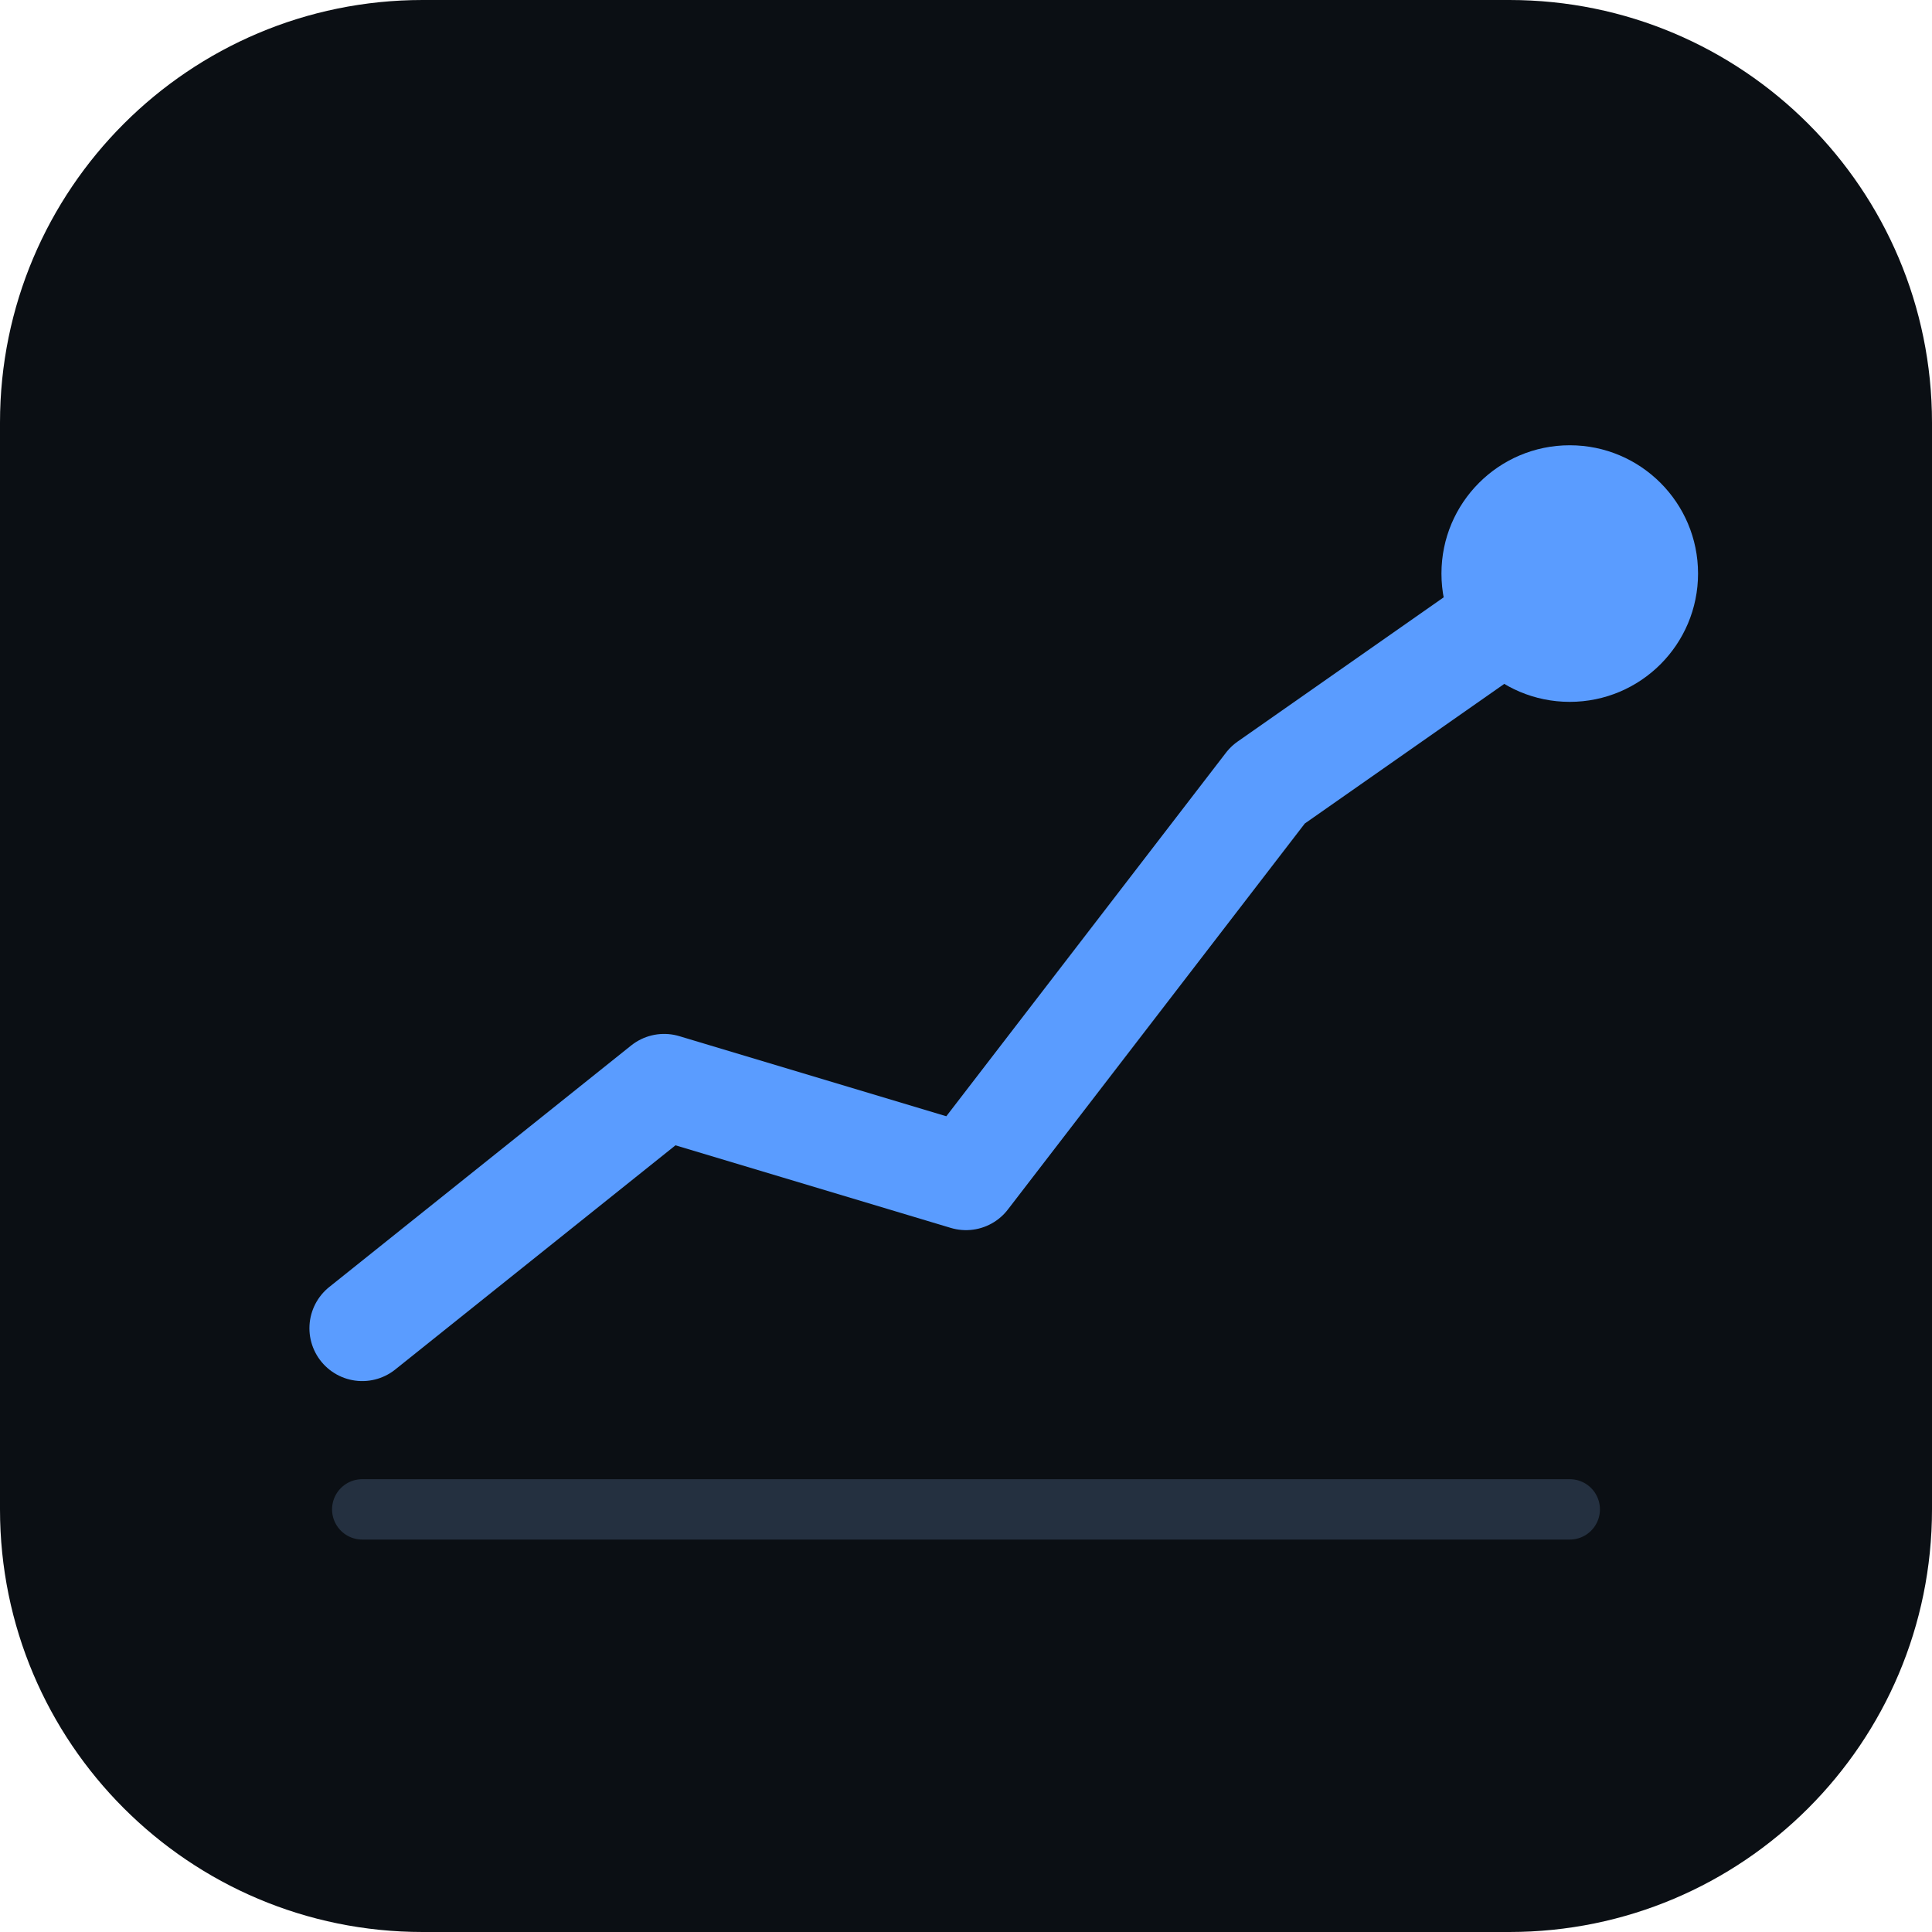
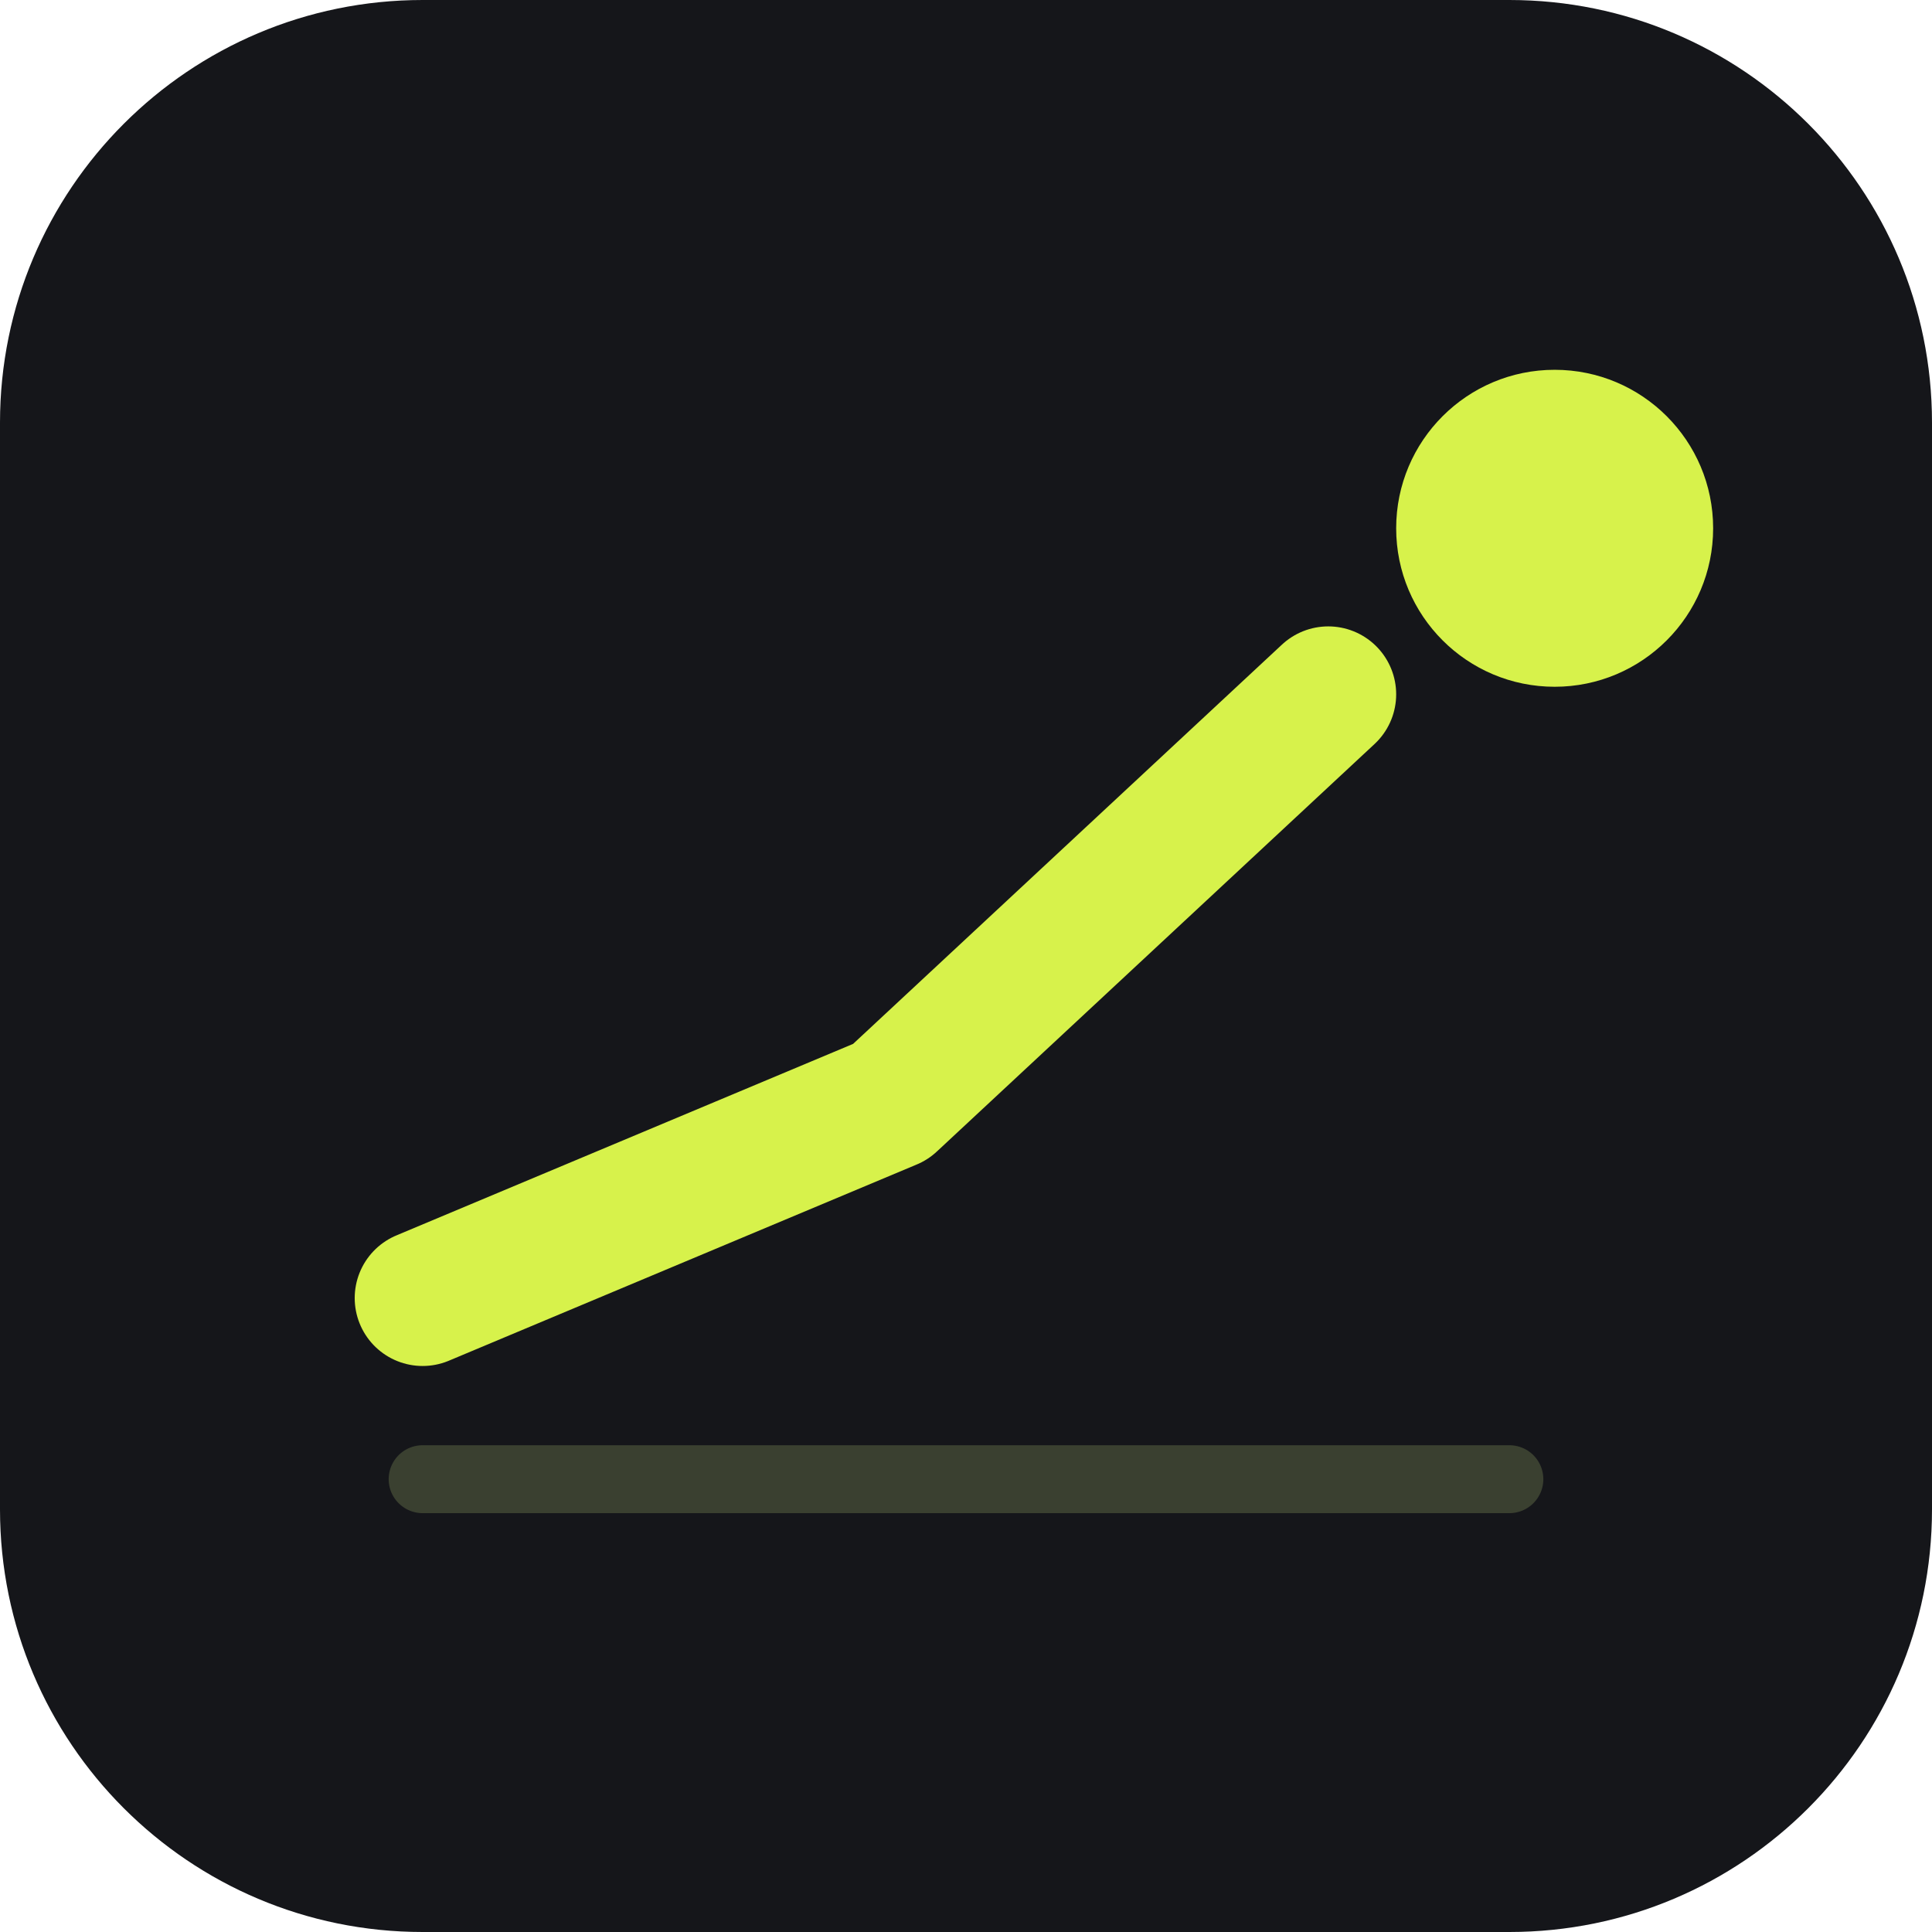
<svg xmlns="http://www.w3.org/2000/svg" viewBox="0 0 512 512" role="img" aria-label="Frontera">
-   <rect width="512" height="512" rx="112" fill="#0b0f14" />
-   <path d="M96 352 L176 288 L256 312 L336 208 L416 152" fill="none" stroke="#5a9cff" stroke-width="28" stroke-linecap="round" stroke-linejoin="round" />
-   <circle cx="416" cy="152" r="34" fill="#5a9cff" />
-   <path d="M96 400 H416" stroke="#243040" stroke-width="16" stroke-linecap="round" />
+   <rect width="512" height="512" rx="112" fill="#15161a" />
+   <path d="M112 392 H400" stroke="#3a4030" stroke-width="18" stroke-linecap="round" />
+   <path d="M112 344 L236 292 L352 184" fill="none" stroke="#d7f24b" stroke-width="36" stroke-linecap="round" stroke-linejoin="round" />
+   <circle cx="412" cy="140" r="42" fill="#d7f24b" />
</svg>
